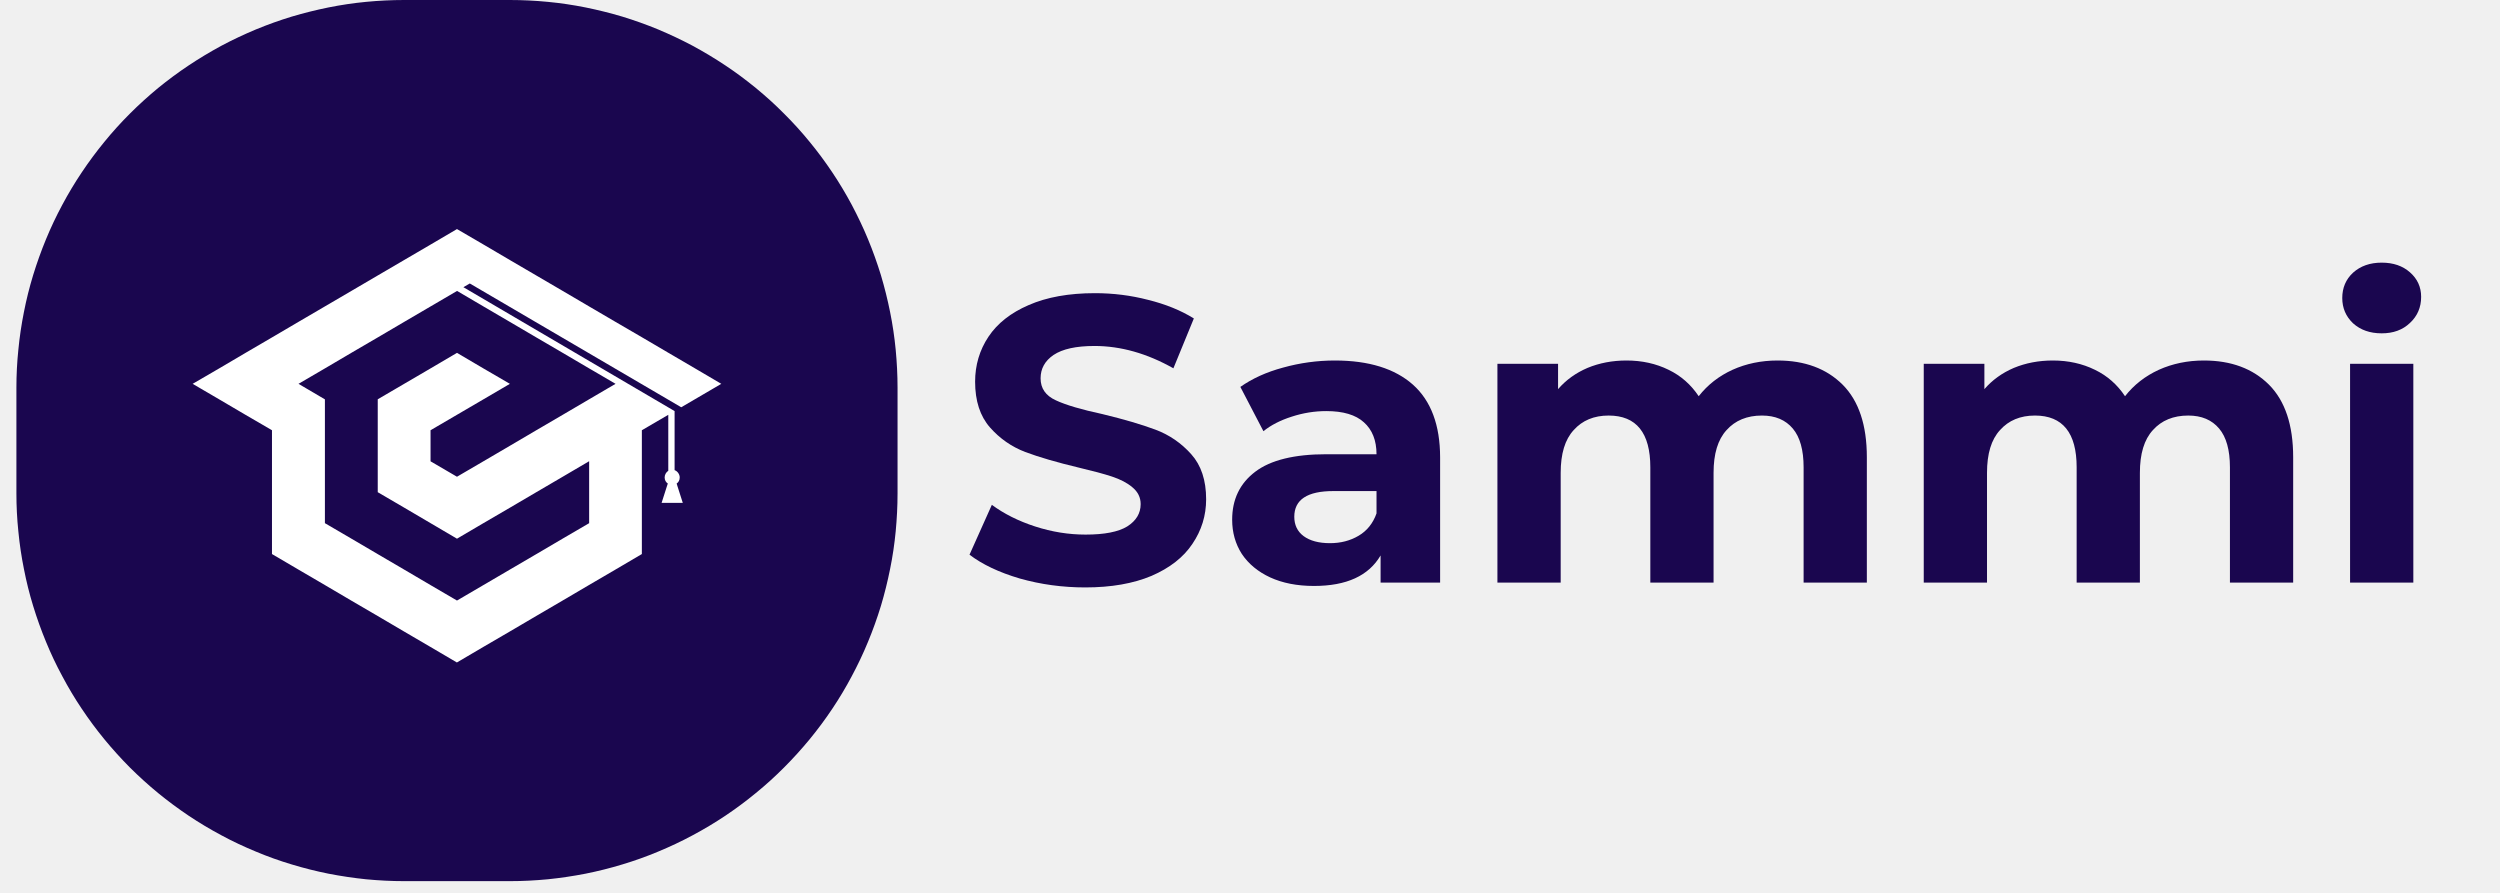
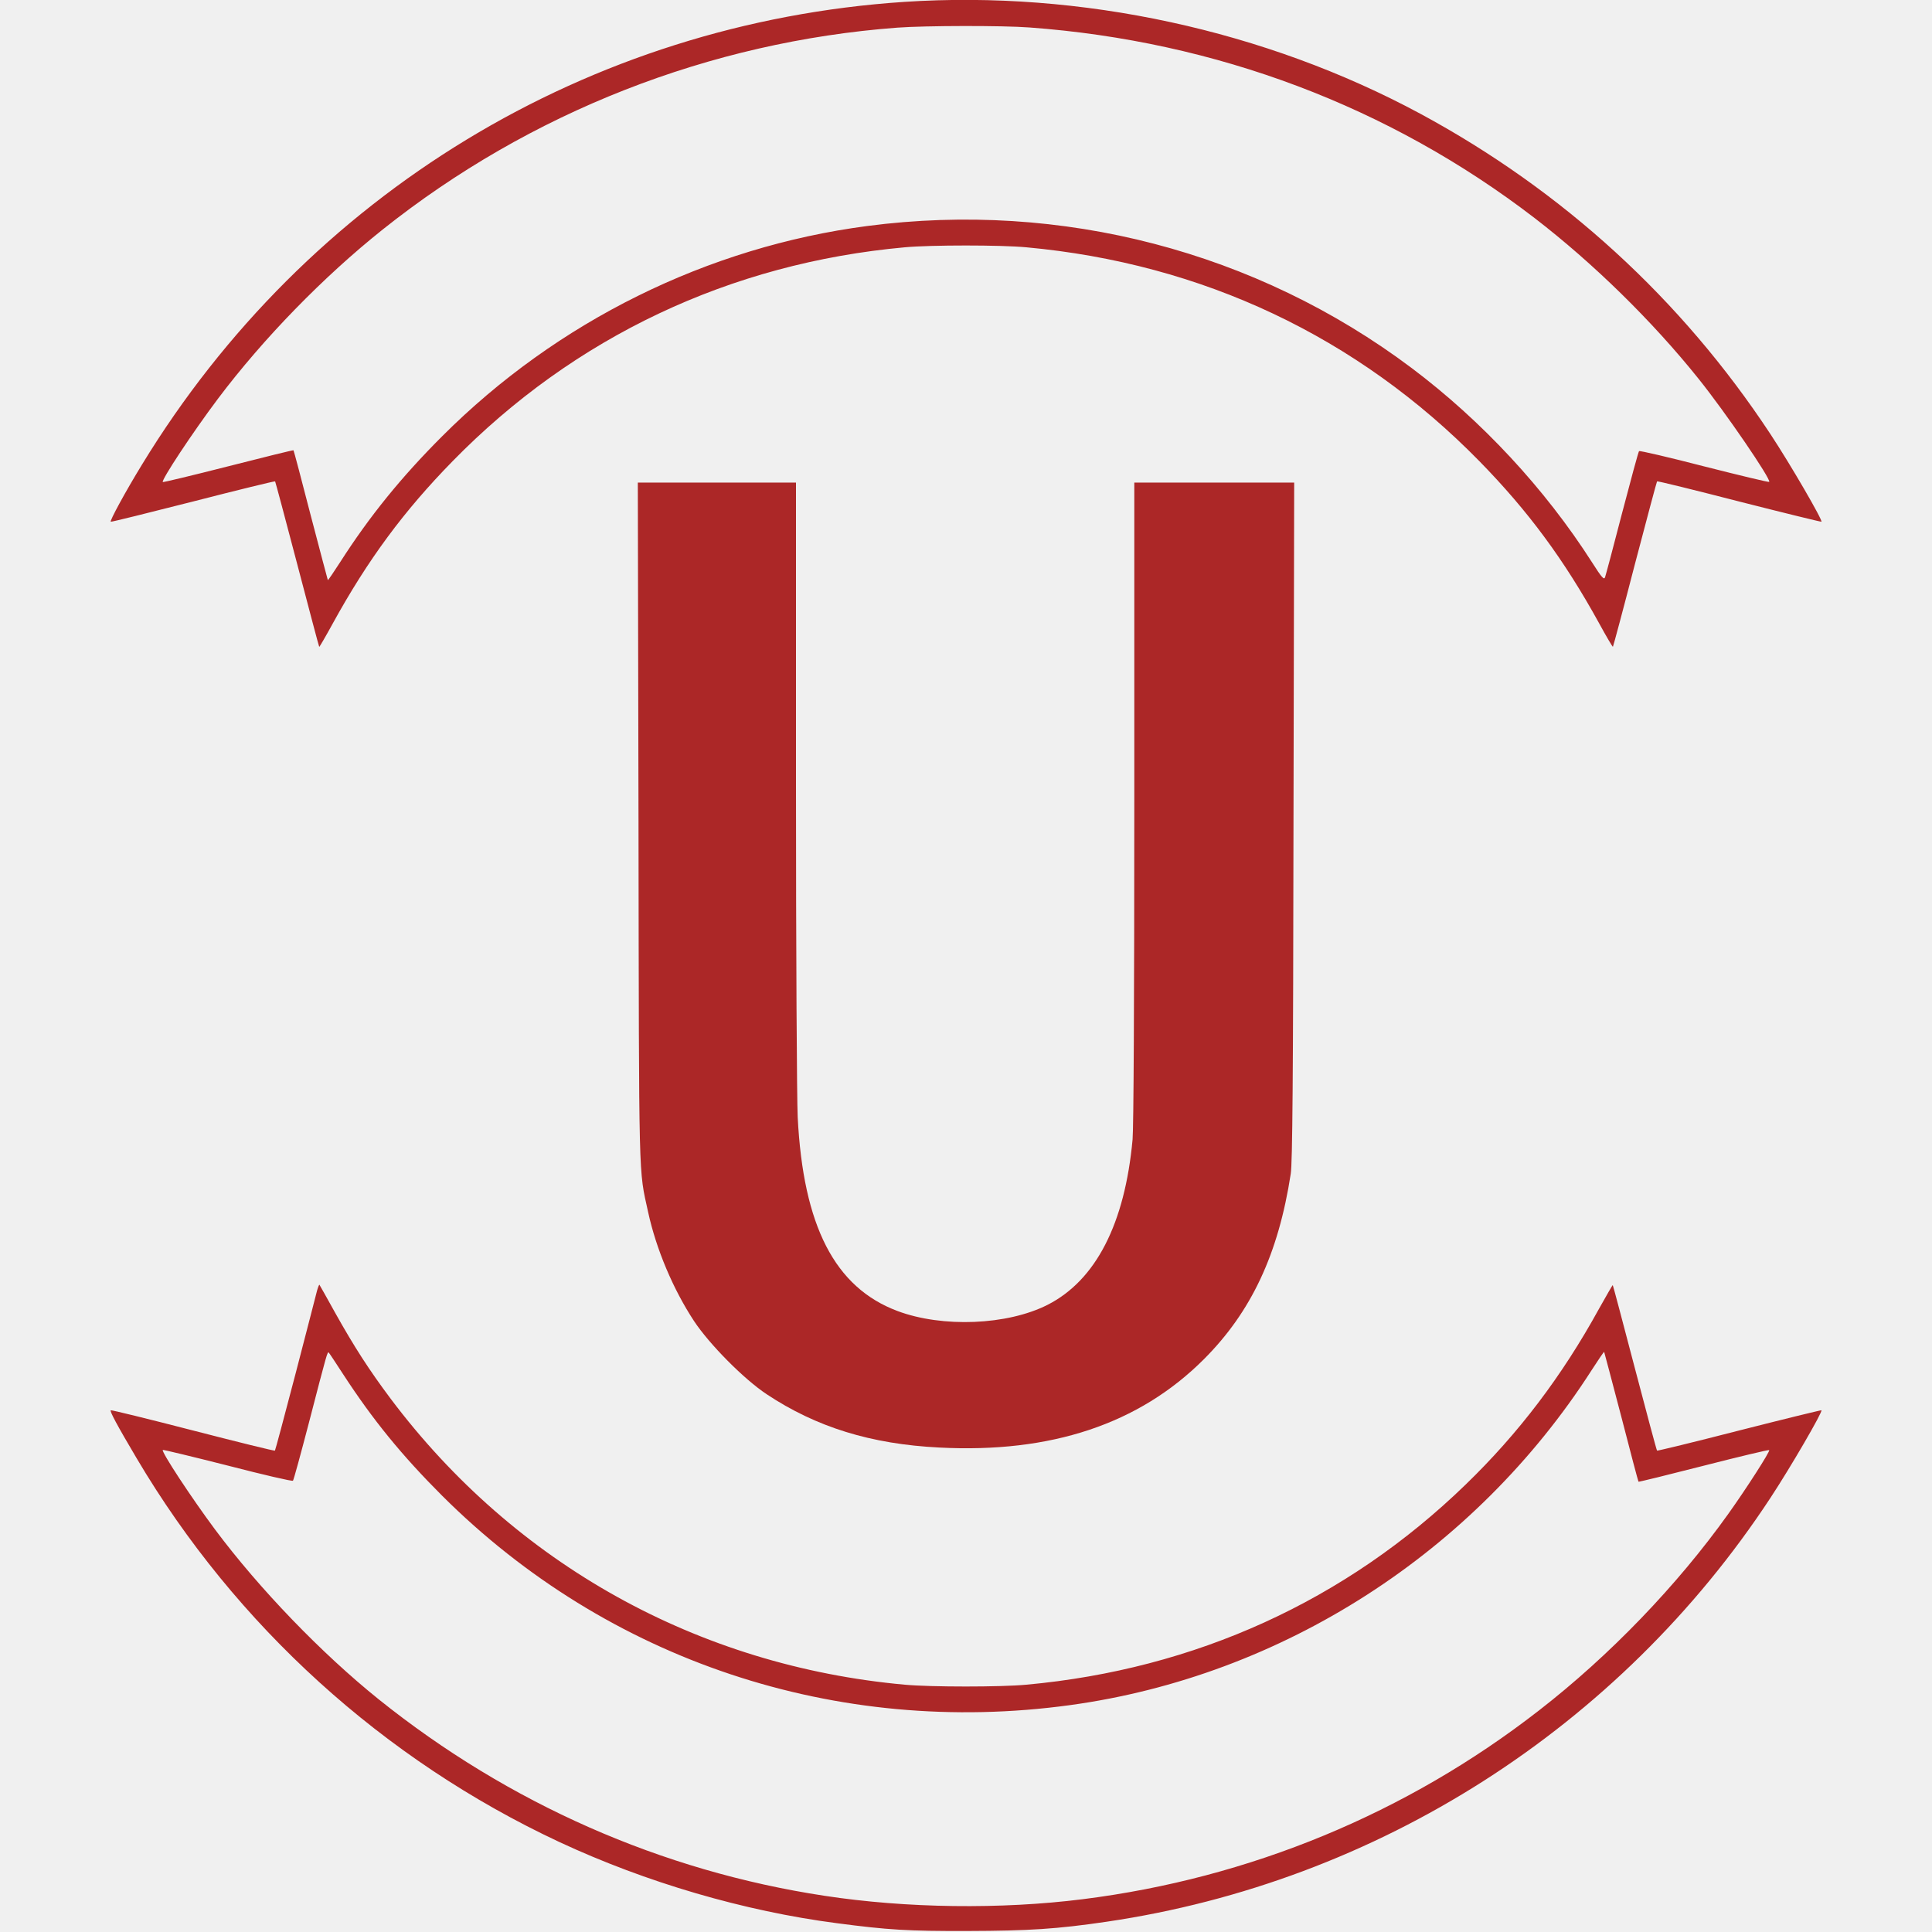
- <svg xmlns="http://www.w3.org/2000/svg" width="140" zoomAndPan="magnify" viewBox="0 0 104.88 37.5" height="50" preserveAspectRatio="xMidYMid meet" version="1.0">
-   <defs>
-     <g />
-     <clipPath id="b550b86747">
-       <path d="M 0.629 0 L 37.637 0 L 37.637 37.008 L 0.629 37.008 Z M 0.629 0 " clip-rule="nonzero" />
-     </clipPath>
-   </defs>
-   <g clip-path="url(#b550b86747)">
-     <path fill="#1a064f" d="M 16.914 0 L 21.355 0 C 21.887 0 22.418 0.027 22.949 0.078 C 23.48 0.129 24.008 0.207 24.531 0.312 C 25.055 0.418 25.57 0.547 26.082 0.699 C 26.59 0.855 27.094 1.035 27.586 1.238 C 28.078 1.445 28.559 1.672 29.031 1.922 C 29.5 2.176 29.957 2.449 30.402 2.746 C 30.844 3.039 31.273 3.359 31.684 3.695 C 32.098 4.035 32.492 4.391 32.867 4.77 C 33.246 5.145 33.602 5.539 33.941 5.953 C 34.281 6.367 34.598 6.793 34.895 7.238 C 35.191 7.68 35.465 8.137 35.715 8.605 C 35.965 9.078 36.195 9.559 36.398 10.051 C 36.602 10.543 36.781 11.047 36.938 11.555 C 37.09 12.066 37.219 12.582 37.324 13.105 C 37.43 13.629 37.508 14.156 37.559 14.688 C 37.609 15.219 37.637 15.75 37.637 16.281 L 37.637 20.723 C 37.637 21.258 37.609 21.789 37.559 22.32 C 37.508 22.852 37.43 23.379 37.324 23.898 C 37.219 24.422 37.09 24.941 36.938 25.449 C 36.781 25.961 36.602 26.461 36.398 26.953 C 36.195 27.449 35.965 27.93 35.715 28.398 C 35.465 28.871 35.191 29.328 34.895 29.77 C 34.598 30.215 34.281 30.641 33.941 31.055 C 33.602 31.465 33.246 31.859 32.867 32.238 C 32.492 32.613 32.098 32.973 31.684 33.309 C 31.273 33.648 30.844 33.965 30.402 34.262 C 29.957 34.559 29.5 34.832 29.031 35.082 C 28.559 35.336 28.078 35.562 27.586 35.766 C 27.094 35.973 26.59 36.152 26.082 36.305 C 25.57 36.461 25.055 36.59 24.531 36.695 C 24.008 36.797 23.48 36.875 22.949 36.93 C 22.418 36.98 21.887 37.008 21.355 37.008 L 16.914 37.008 C 16.379 37.008 15.848 36.98 15.316 36.93 C 14.785 36.875 14.262 36.797 13.738 36.695 C 13.215 36.59 12.699 36.461 12.188 36.305 C 11.676 36.152 11.176 35.973 10.684 35.766 C 10.191 35.562 9.707 35.336 9.238 35.082 C 8.77 34.832 8.312 34.559 7.867 34.262 C 7.426 33.965 6.996 33.648 6.582 33.309 C 6.172 32.973 5.777 32.613 5.398 32.238 C 5.023 31.859 4.664 31.465 4.328 31.055 C 3.988 30.641 3.672 30.215 3.375 29.77 C 3.078 29.328 2.805 28.871 2.555 28.398 C 2.301 27.93 2.074 27.449 1.871 26.953 C 1.668 26.461 1.488 25.961 1.332 25.449 C 1.176 24.941 1.047 24.422 0.945 23.898 C 0.84 23.379 0.762 22.852 0.711 22.32 C 0.656 21.789 0.629 21.258 0.629 20.723 L 0.629 16.281 C 0.629 15.75 0.656 15.219 0.711 14.688 C 0.762 14.156 0.84 13.629 0.945 13.105 C 1.047 12.582 1.176 12.066 1.332 11.555 C 1.488 11.047 1.668 10.543 1.871 10.051 C 2.074 9.559 2.301 9.078 2.555 8.605 C 2.805 8.137 3.078 7.68 3.375 7.238 C 3.672 6.793 3.988 6.367 4.328 5.953 C 4.664 5.539 5.023 5.145 5.398 4.77 C 5.777 4.391 6.172 4.035 6.582 3.695 C 6.996 3.359 7.426 3.039 7.867 2.746 C 8.312 2.449 8.77 2.176 9.238 1.922 C 9.707 1.672 10.191 1.445 10.684 1.238 C 11.176 1.035 11.676 0.855 12.188 0.699 C 12.699 0.547 13.215 0.418 13.738 0.312 C 14.262 0.207 14.785 0.129 15.316 0.078 C 15.848 0.027 16.379 0 16.914 0 Z M 16.914 0 " fill-opacity="1" fill-rule="nonzero" />
-   </g>
-   <path fill="#ffffff" d="M 10.25 17.422 L 11.363 18.07 L 11.363 23.27 L 12.473 23.922 L 13.582 24.57 L 14.691 25.223 L 15.801 25.871 L 16.91 26.523 L 18.02 27.172 L 19.129 27.824 L 20.238 27.172 L 21.352 26.523 L 22.461 25.871 L 23.57 25.223 L 24.68 24.57 L 25.789 23.922 L 26.898 23.27 L 26.898 18.07 L 28.008 17.422 L 28.008 19.773 C 27.918 19.832 27.855 19.938 27.855 20.051 C 27.855 20.164 27.906 20.254 27.988 20.309 L 27.949 20.426 L 27.727 21.121 L 28.617 21.121 L 28.395 20.426 L 28.359 20.309 C 28.438 20.254 28.488 20.172 28.488 20.051 C 28.488 19.926 28.398 19.789 28.273 19.746 L 28.273 17.266 L 19.402 12.062 L 19.672 11.906 L 28.551 17.105 L 29.125 16.77 L 30.234 16.121 L 29.125 15.469 L 28.016 14.82 L 26.906 14.168 L 25.793 13.52 L 24.684 12.871 L 23.574 12.219 L 21.355 10.922 L 20.246 10.27 L 19.133 9.621 L 18.023 10.273 L 15.805 11.57 L 14.691 12.223 L 12.473 13.52 L 11.363 14.172 L 10.254 14.82 L 9.145 15.473 L 8.031 16.121 L 9.141 16.77 Z M 18.023 15.473 L 19.133 14.82 L 20.242 15.473 L 21.355 16.121 L 20.242 16.773 L 18.023 18.07 L 18.023 19.375 L 19.133 20.023 L 20.242 19.375 L 21.355 18.723 L 22.465 18.07 L 23.574 17.422 L 24.684 16.77 L 25.445 16.324 L 25.793 16.121 L 24.852 15.57 L 24.684 15.473 L 23.574 14.82 L 22.465 14.172 L 21.355 13.52 L 20.246 12.871 L 19.137 12.219 L 18.023 12.871 L 16.914 13.52 L 15.805 14.172 L 14.695 14.82 L 13.586 15.473 L 12.477 16.121 L 13.586 16.773 L 13.586 21.973 L 14.695 22.621 L 15.805 23.273 L 16.914 23.922 L 18.023 24.574 L 19.133 25.223 L 20.242 24.574 L 21.355 23.922 L 22.465 23.273 L 23.574 22.621 L 24.684 21.973 L 24.684 19.371 L 23.574 20.023 L 22.465 20.672 L 21.355 21.324 L 20.242 21.973 L 19.133 22.625 L 16.914 21.32 L 15.805 20.672 L 15.805 16.77 Z M 18.023 15.473 " fill-opacity="1" fill-rule="evenodd" />
-   <g fill="#1a064f" fill-opacity="1">
-     <g transform="translate(40.17571, 24.46898)">
-       <g>
-         <path d="M 5.344 0.203 C 4.395 0.203 3.477 0.078 2.594 -0.172 C 1.719 -0.43 1.016 -0.766 0.484 -1.172 L 1.422 -3.266 C 1.93 -2.891 2.535 -2.586 3.234 -2.359 C 3.941 -2.129 4.648 -2.016 5.359 -2.016 C 6.148 -2.016 6.734 -2.129 7.109 -2.359 C 7.484 -2.598 7.672 -2.91 7.672 -3.297 C 7.672 -3.578 7.555 -3.812 7.328 -4 C 7.109 -4.188 6.82 -4.336 6.469 -4.453 C 6.125 -4.566 5.66 -4.691 5.078 -4.828 C 4.16 -5.047 3.41 -5.266 2.828 -5.484 C 2.254 -5.703 1.758 -6.047 1.344 -6.516 C 0.926 -6.992 0.719 -7.633 0.719 -8.438 C 0.719 -9.133 0.906 -9.766 1.281 -10.328 C 1.656 -10.891 2.219 -11.332 2.969 -11.656 C 3.727 -11.988 4.656 -12.156 5.75 -12.156 C 6.52 -12.156 7.266 -12.062 7.984 -11.875 C 8.711 -11.695 9.352 -11.438 9.906 -11.094 L 9.047 -9 C 7.941 -9.625 6.836 -9.938 5.734 -9.938 C 4.961 -9.938 4.391 -9.812 4.016 -9.562 C 3.648 -9.312 3.469 -8.984 3.469 -8.578 C 3.469 -8.16 3.68 -7.852 4.109 -7.656 C 4.535 -7.457 5.188 -7.266 6.062 -7.078 C 6.969 -6.859 7.711 -6.641 8.297 -6.422 C 8.879 -6.203 9.379 -5.859 9.797 -5.391 C 10.211 -4.93 10.422 -4.301 10.422 -3.5 C 10.422 -2.812 10.227 -2.188 9.844 -1.625 C 9.469 -1.062 8.895 -0.613 8.125 -0.281 C 7.363 0.039 6.438 0.203 5.344 0.203 Z M 5.344 0.203 " />
-       </g>
-     </g>
-   </g>
-   <g fill="#1a064f" fill-opacity="1">
-     <g transform="translate(51.0659, 24.46898)">
-       <g>
-         <path d="M 4.938 -9.328 C 6.363 -9.328 7.457 -8.988 8.219 -8.312 C 8.977 -7.633 9.359 -6.613 9.359 -5.25 L 9.359 0 L 6.859 0 L 6.859 -1.141 C 6.359 -0.285 5.426 0.141 4.062 0.141 C 3.352 0.141 2.738 0.02 2.219 -0.219 C 1.707 -0.457 1.312 -0.785 1.031 -1.203 C 0.758 -1.629 0.625 -2.109 0.625 -2.641 C 0.625 -3.492 0.945 -4.164 1.594 -4.656 C 2.238 -5.145 3.234 -5.391 4.578 -5.391 L 6.688 -5.391 C 6.688 -5.973 6.508 -6.422 6.156 -6.734 C 5.812 -7.047 5.285 -7.203 4.578 -7.203 C 4.086 -7.203 3.602 -7.125 3.125 -6.969 C 2.656 -6.82 2.258 -6.617 1.938 -6.359 L 0.969 -8.219 C 1.469 -8.57 2.066 -8.844 2.766 -9.031 C 3.473 -9.227 4.195 -9.328 4.938 -9.328 Z M 4.734 -1.656 C 5.18 -1.656 5.582 -1.758 5.938 -1.969 C 6.289 -2.176 6.539 -2.488 6.688 -2.906 L 6.688 -3.844 L 4.875 -3.844 C 3.781 -3.844 3.234 -3.484 3.234 -2.766 C 3.234 -2.422 3.363 -2.148 3.625 -1.953 C 3.895 -1.754 4.266 -1.656 4.734 -1.656 Z M 4.734 -1.656 " />
-       </g>
-     </g>
-   </g>
-   <g fill="#1a064f" fill-opacity="1">
-     <g transform="translate(61.59763, 24.46898)">
-       <g>
-         <path d="M 13 -9.328 C 14.145 -9.328 15.055 -8.988 15.734 -8.312 C 16.41 -7.633 16.75 -6.617 16.75 -5.266 L 16.75 0 L 14.094 0 L 14.094 -4.844 C 14.094 -5.57 13.941 -6.113 13.641 -6.469 C 13.336 -6.832 12.906 -7.016 12.344 -7.016 C 11.719 -7.016 11.223 -6.812 10.859 -6.406 C 10.492 -6.008 10.312 -5.41 10.312 -4.609 L 10.312 0 L 7.656 0 L 7.656 -4.844 C 7.656 -6.289 7.07 -7.016 5.906 -7.016 C 5.289 -7.016 4.801 -6.812 4.438 -6.406 C 4.07 -6.008 3.891 -5.41 3.891 -4.609 L 3.891 0 L 1.234 0 L 1.234 -9.188 L 3.781 -9.188 L 3.781 -8.125 C 4.113 -8.508 4.523 -8.805 5.016 -9.016 C 5.516 -9.223 6.062 -9.328 6.656 -9.328 C 7.312 -9.328 7.898 -9.195 8.422 -8.938 C 8.941 -8.688 9.363 -8.316 9.688 -7.828 C 10.062 -8.305 10.535 -8.676 11.109 -8.938 C 11.68 -9.195 12.312 -9.328 13 -9.328 Z M 13 -9.328 " />
-       </g>
-     </g>
-   </g>
-   <g fill="#1a064f" fill-opacity="1">
-     <g transform="translate(79.50329, 24.46898)">
-       <g>
-         <path d="M 13 -9.328 C 14.145 -9.328 15.055 -8.988 15.734 -8.312 C 16.41 -7.633 16.75 -6.617 16.75 -5.266 L 16.75 0 L 14.094 0 L 14.094 -4.844 C 14.094 -5.57 13.941 -6.113 13.641 -6.469 C 13.336 -6.832 12.906 -7.016 12.344 -7.016 C 11.719 -7.016 11.223 -6.812 10.859 -6.406 C 10.492 -6.008 10.312 -5.41 10.312 -4.609 L 10.312 0 L 7.656 0 L 7.656 -4.844 C 7.656 -6.289 7.07 -7.016 5.906 -7.016 C 5.289 -7.016 4.801 -6.812 4.438 -6.406 C 4.07 -6.008 3.891 -5.41 3.891 -4.609 L 3.891 0 L 1.234 0 L 1.234 -9.188 L 3.781 -9.188 L 3.781 -8.125 C 4.113 -8.508 4.523 -8.805 5.016 -9.016 C 5.516 -9.223 6.062 -9.328 6.656 -9.328 C 7.312 -9.328 7.898 -9.195 8.422 -8.938 C 8.941 -8.688 9.363 -8.316 9.688 -7.828 C 10.062 -8.305 10.535 -8.676 11.109 -8.938 C 11.68 -9.195 12.312 -9.328 13 -9.328 Z M 13 -9.328 " />
-       </g>
-     </g>
-   </g>
-   <g fill="#1a064f" fill-opacity="1">
-     <g transform="translate(97.40894, 24.46898)">
-       <g>
-         <path d="M 1.234 -9.188 L 3.891 -9.188 L 3.891 0 L 1.234 0 Z M 2.562 -10.469 C 2.07 -10.469 1.672 -10.609 1.359 -10.891 C 1.055 -11.18 0.906 -11.535 0.906 -11.953 C 0.906 -12.379 1.055 -12.734 1.359 -13.016 C 1.672 -13.297 2.07 -13.438 2.562 -13.438 C 3.051 -13.438 3.445 -13.301 3.75 -13.031 C 4.062 -12.758 4.219 -12.414 4.219 -12 C 4.219 -11.562 4.062 -11.195 3.75 -10.906 C 3.445 -10.613 3.051 -10.469 2.562 -10.469 Z M 2.562 -10.469 " />
-       </g>
-     </g>
+ <svg xmlns="http://www.w3.org/2000/svg" version="1.0" width="100" height="100" viewBox="0 0 1000 1125" preserveAspectRatio="xMidYMid meet">
+   <g transform="translate(0,1125) scale(0.1,-0.1)" fill="#ac2727" stroke="none">
+     <path d="M4640 11239 c-1837 -122 -3476 -1117 -4438 -2694 -98 -160 -190 -330 -182 -333 4 -2 220 52 480 118 260 67 474 119 477 117 2 -3 60 -220 129 -483 69 -263 126 -479 128 -481 1 -1 37 60 79 137 204 371 414 655 697 944 708 724 1617 1154 2634 1246 152 14 559 14 707 0 1025 -94 1929 -521 2639 -1246 283 -289 493 -573 697 -944 42 -77 78 -138 80 -136 2 2 60 218 128 481 69 263 127 480 129 482 2 3 217 -50 477 -117 259 -66 476 -119 480 -118 11 4 -179 332 -298 512 -517 784 -1208 1416 -2038 1864 -902 486 -1976 719 -3005 651z m730 -149 c1087 -80 2096 -461 2940 -1109 343 -264 687 -601 956 -937 158 -197 424 -587 411 -600 -3 -3 -173 38 -378 90 -205 53 -376 93 -380 89 -4 -5 -48 -167 -99 -362 -50 -194 -95 -362 -99 -373 -6 -16 -20 0 -76 88 -275 430 -643 825 -1050 1131 -904 679 -2040 975 -3170 827 -930 -122 -1806 -555 -2475 -1224 -239 -239 -423 -466 -594 -733 -38 -59 -70 -106 -72 -105 -1 2 -46 172 -100 378 -53 206 -98 376 -100 378 -1 2 -172 -40 -379 -93 -208 -53 -379 -94 -382 -92 -10 11 173 288 321 485 265 352 615 711 960 986 856 682 1904 1093 2996 1175 164 12 611 13 770 1z" />
+     <path d="M3093 6463 c3 -2144 0 -2014 56 -2271 47 -216 146 -450 267 -634 90 -136 291 -339 424 -427 288 -191 606 -290 1004 -310 651 -34 1164 137 1541 514 276 276 434 612 506 1080 10 61 14 545 16 2053 l4 1972 -466 0 -465 0 0 -1857 c0 -1170 -4 -1899 -10 -1968 -45 -491 -214 -820 -495 -963 -235 -119 -612 -134 -874 -36 -365 137 -549 495 -581 1129 -5 106 -10 963 -10 1943 l0 1752 -460 0 -461 0 4 -1977z" />
+     <path d="M1221 3734 c-5 -22 -62 -239 -125 -483 -64 -245 -118 -446 -120 -448 -2 -3 -216 50 -476 117 -259 67 -475 120 -480 118 -8 -3 36 -86 151 -280 577 -975 1437 -1755 2461 -2234 504 -235 1077 -403 1618 -473 297 -39 410 -46 760 -45 357 1 518 11 810 54 1577 232 2985 1131 3863 2466 120 182 309 508 298 512 -4 1 -221 -52 -480 -118 -260 -67 -475 -119 -477 -117 -3 3 -61 220 -130 483 -69 263 -126 479 -128 481 -1 1 -37 -61 -80 -138 -216 -393 -468 -725 -777 -1024 -697 -676 -1574 -1075 -2558 -1165 -148 -14 -555 -14 -707 0 -1204 109 -2271 703 -2994 1665 -125 167 -211 300 -323 500 -49 88 -90 162 -92 164 -2 1 -8 -14 -14 -35z m154 -489 c172 -264 340 -470 575 -705 963 -960 2296 -1405 3655 -1219 1236 169 2358 890 3039 1952 38 59 70 106 72 105 1 -2 46 -172 100 -378 53 -206 98 -376 100 -378 1 -2 172 40 379 93 207 53 379 94 382 91 7 -6 -133 -224 -238 -371 -297 -416 -690 -825 -1104 -1146 -769 -598 -1683 -976 -2655 -1098 -475 -60 -1028 -53 -1505 20 -948 144 -1838 537 -2595 1144 -332 267 -694 642 -953 989 -137 184 -314 453 -304 463 3 2 173 -39 378 -91 205 -53 376 -93 380 -88 4 4 46 158 94 342 105 405 107 413 115 403 4 -4 42 -62 85 -128z" />
  </g>
</svg>
